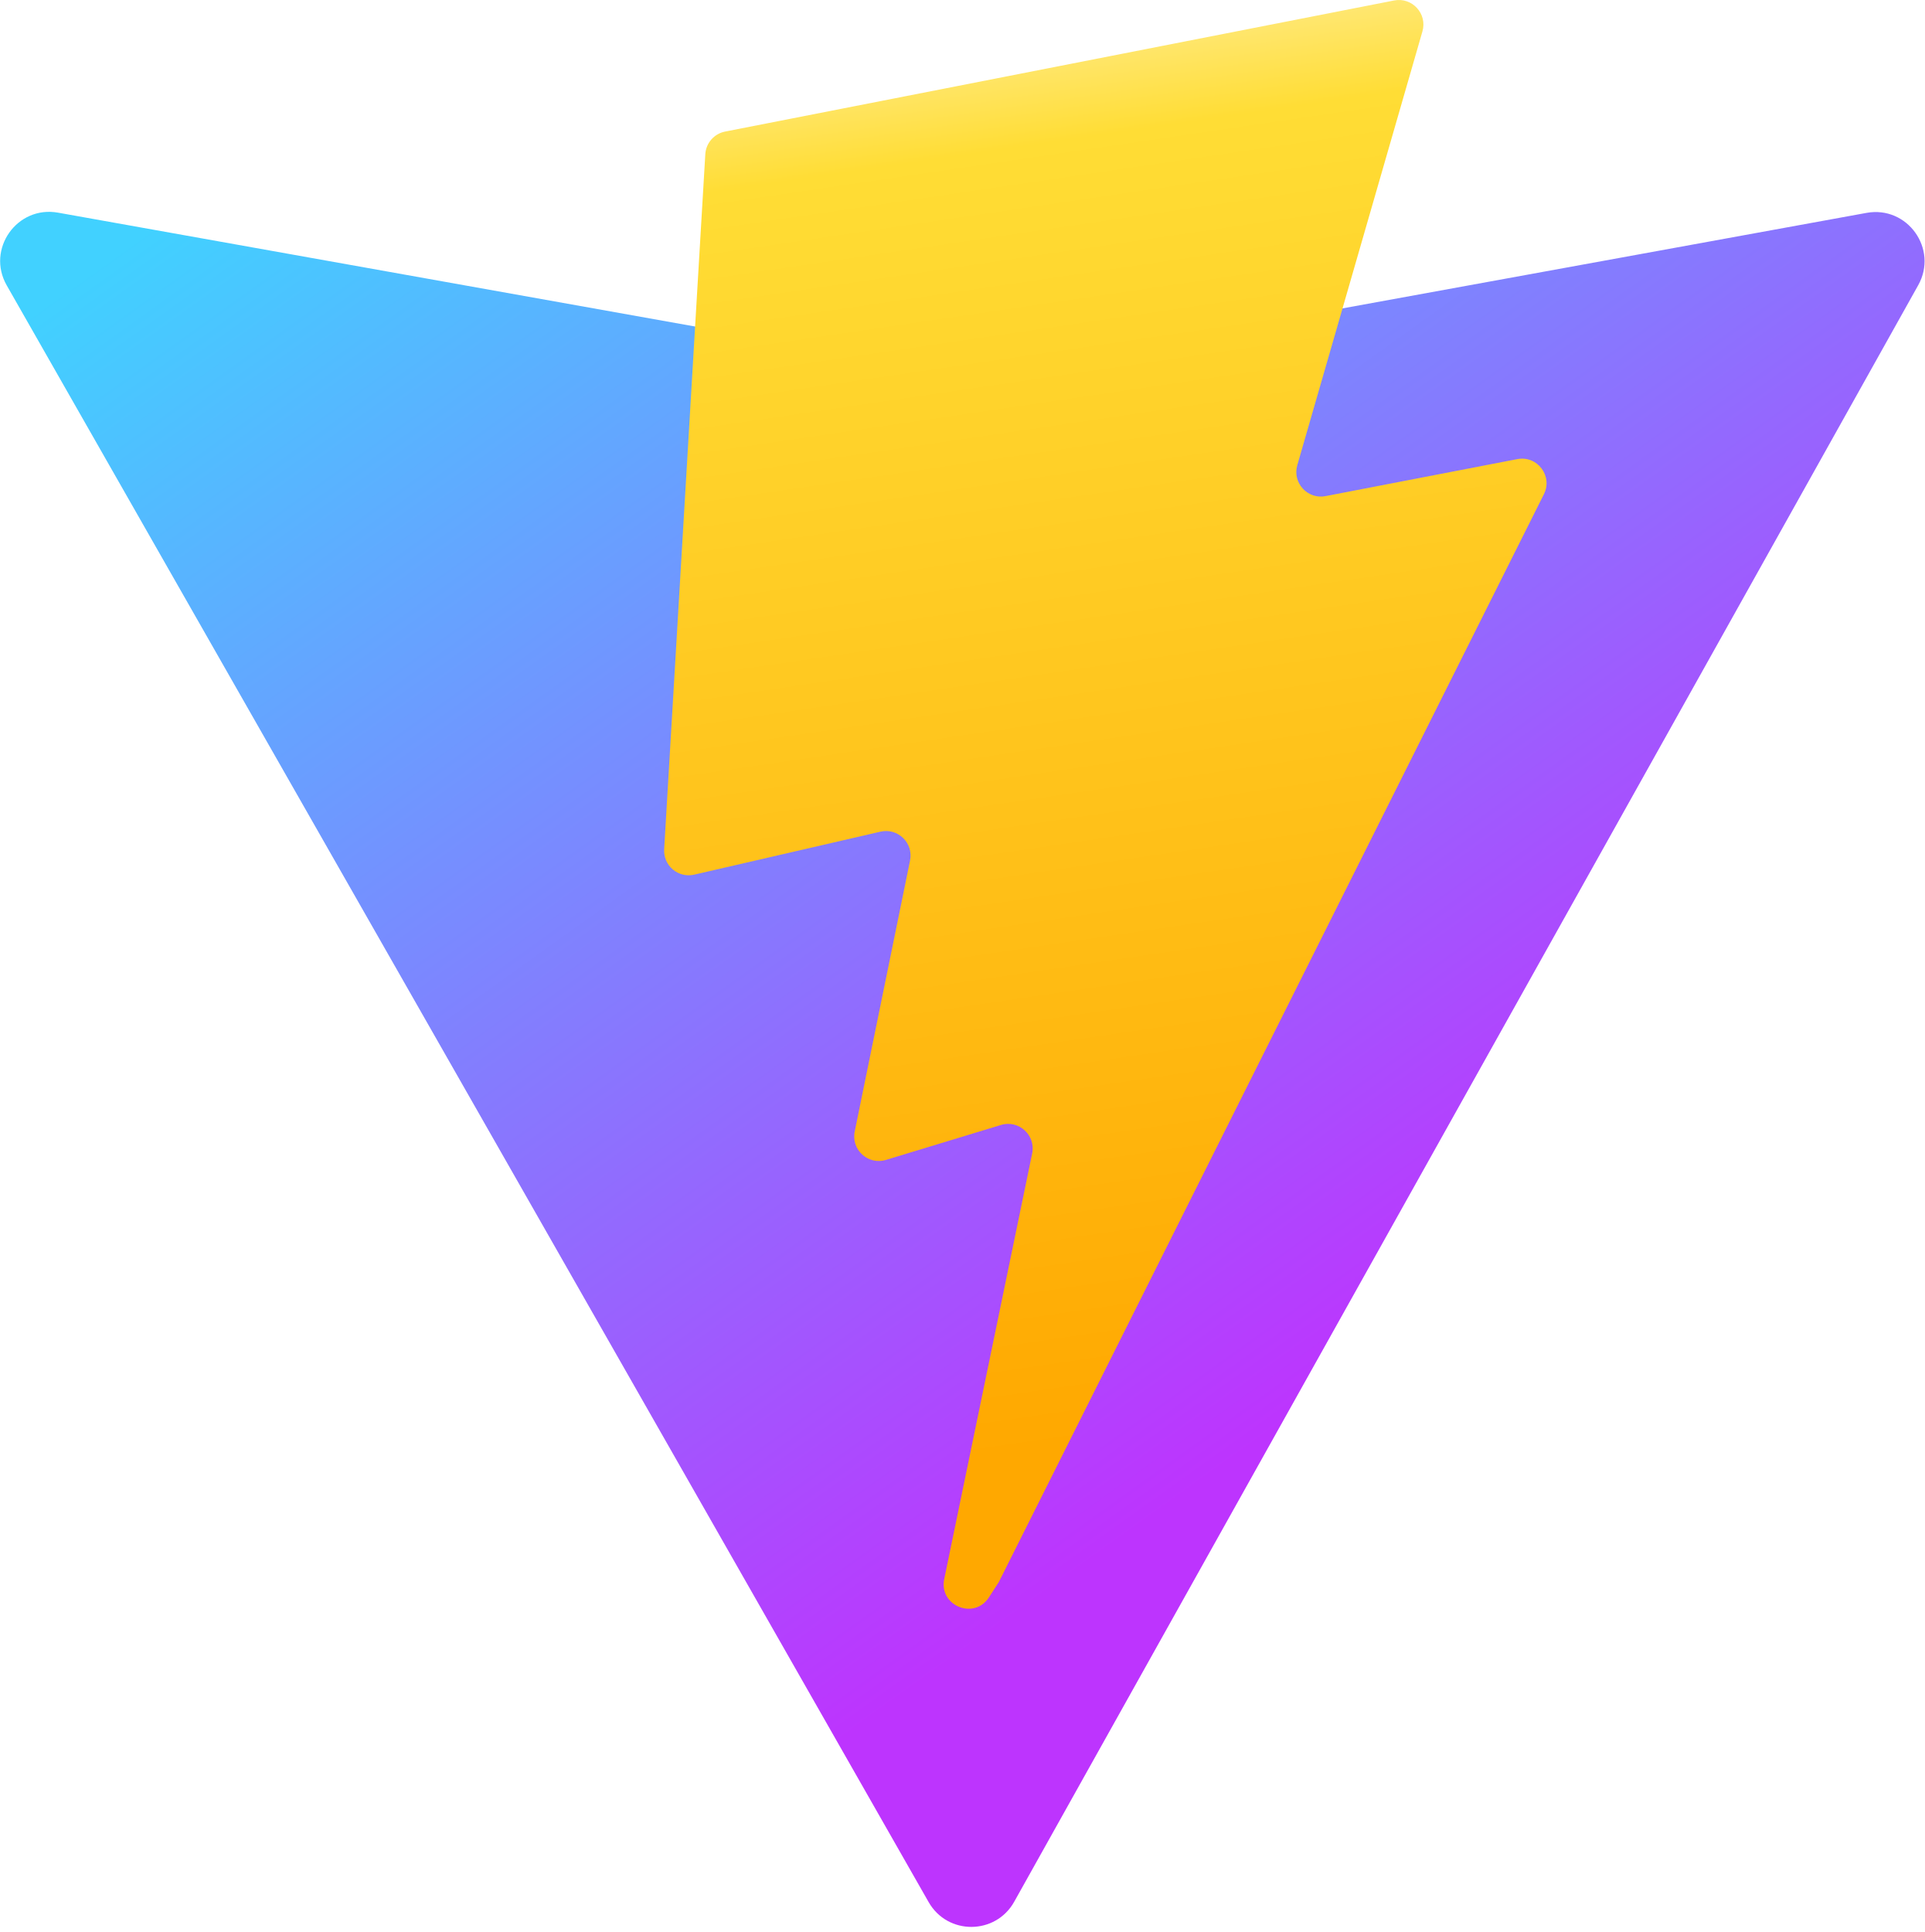
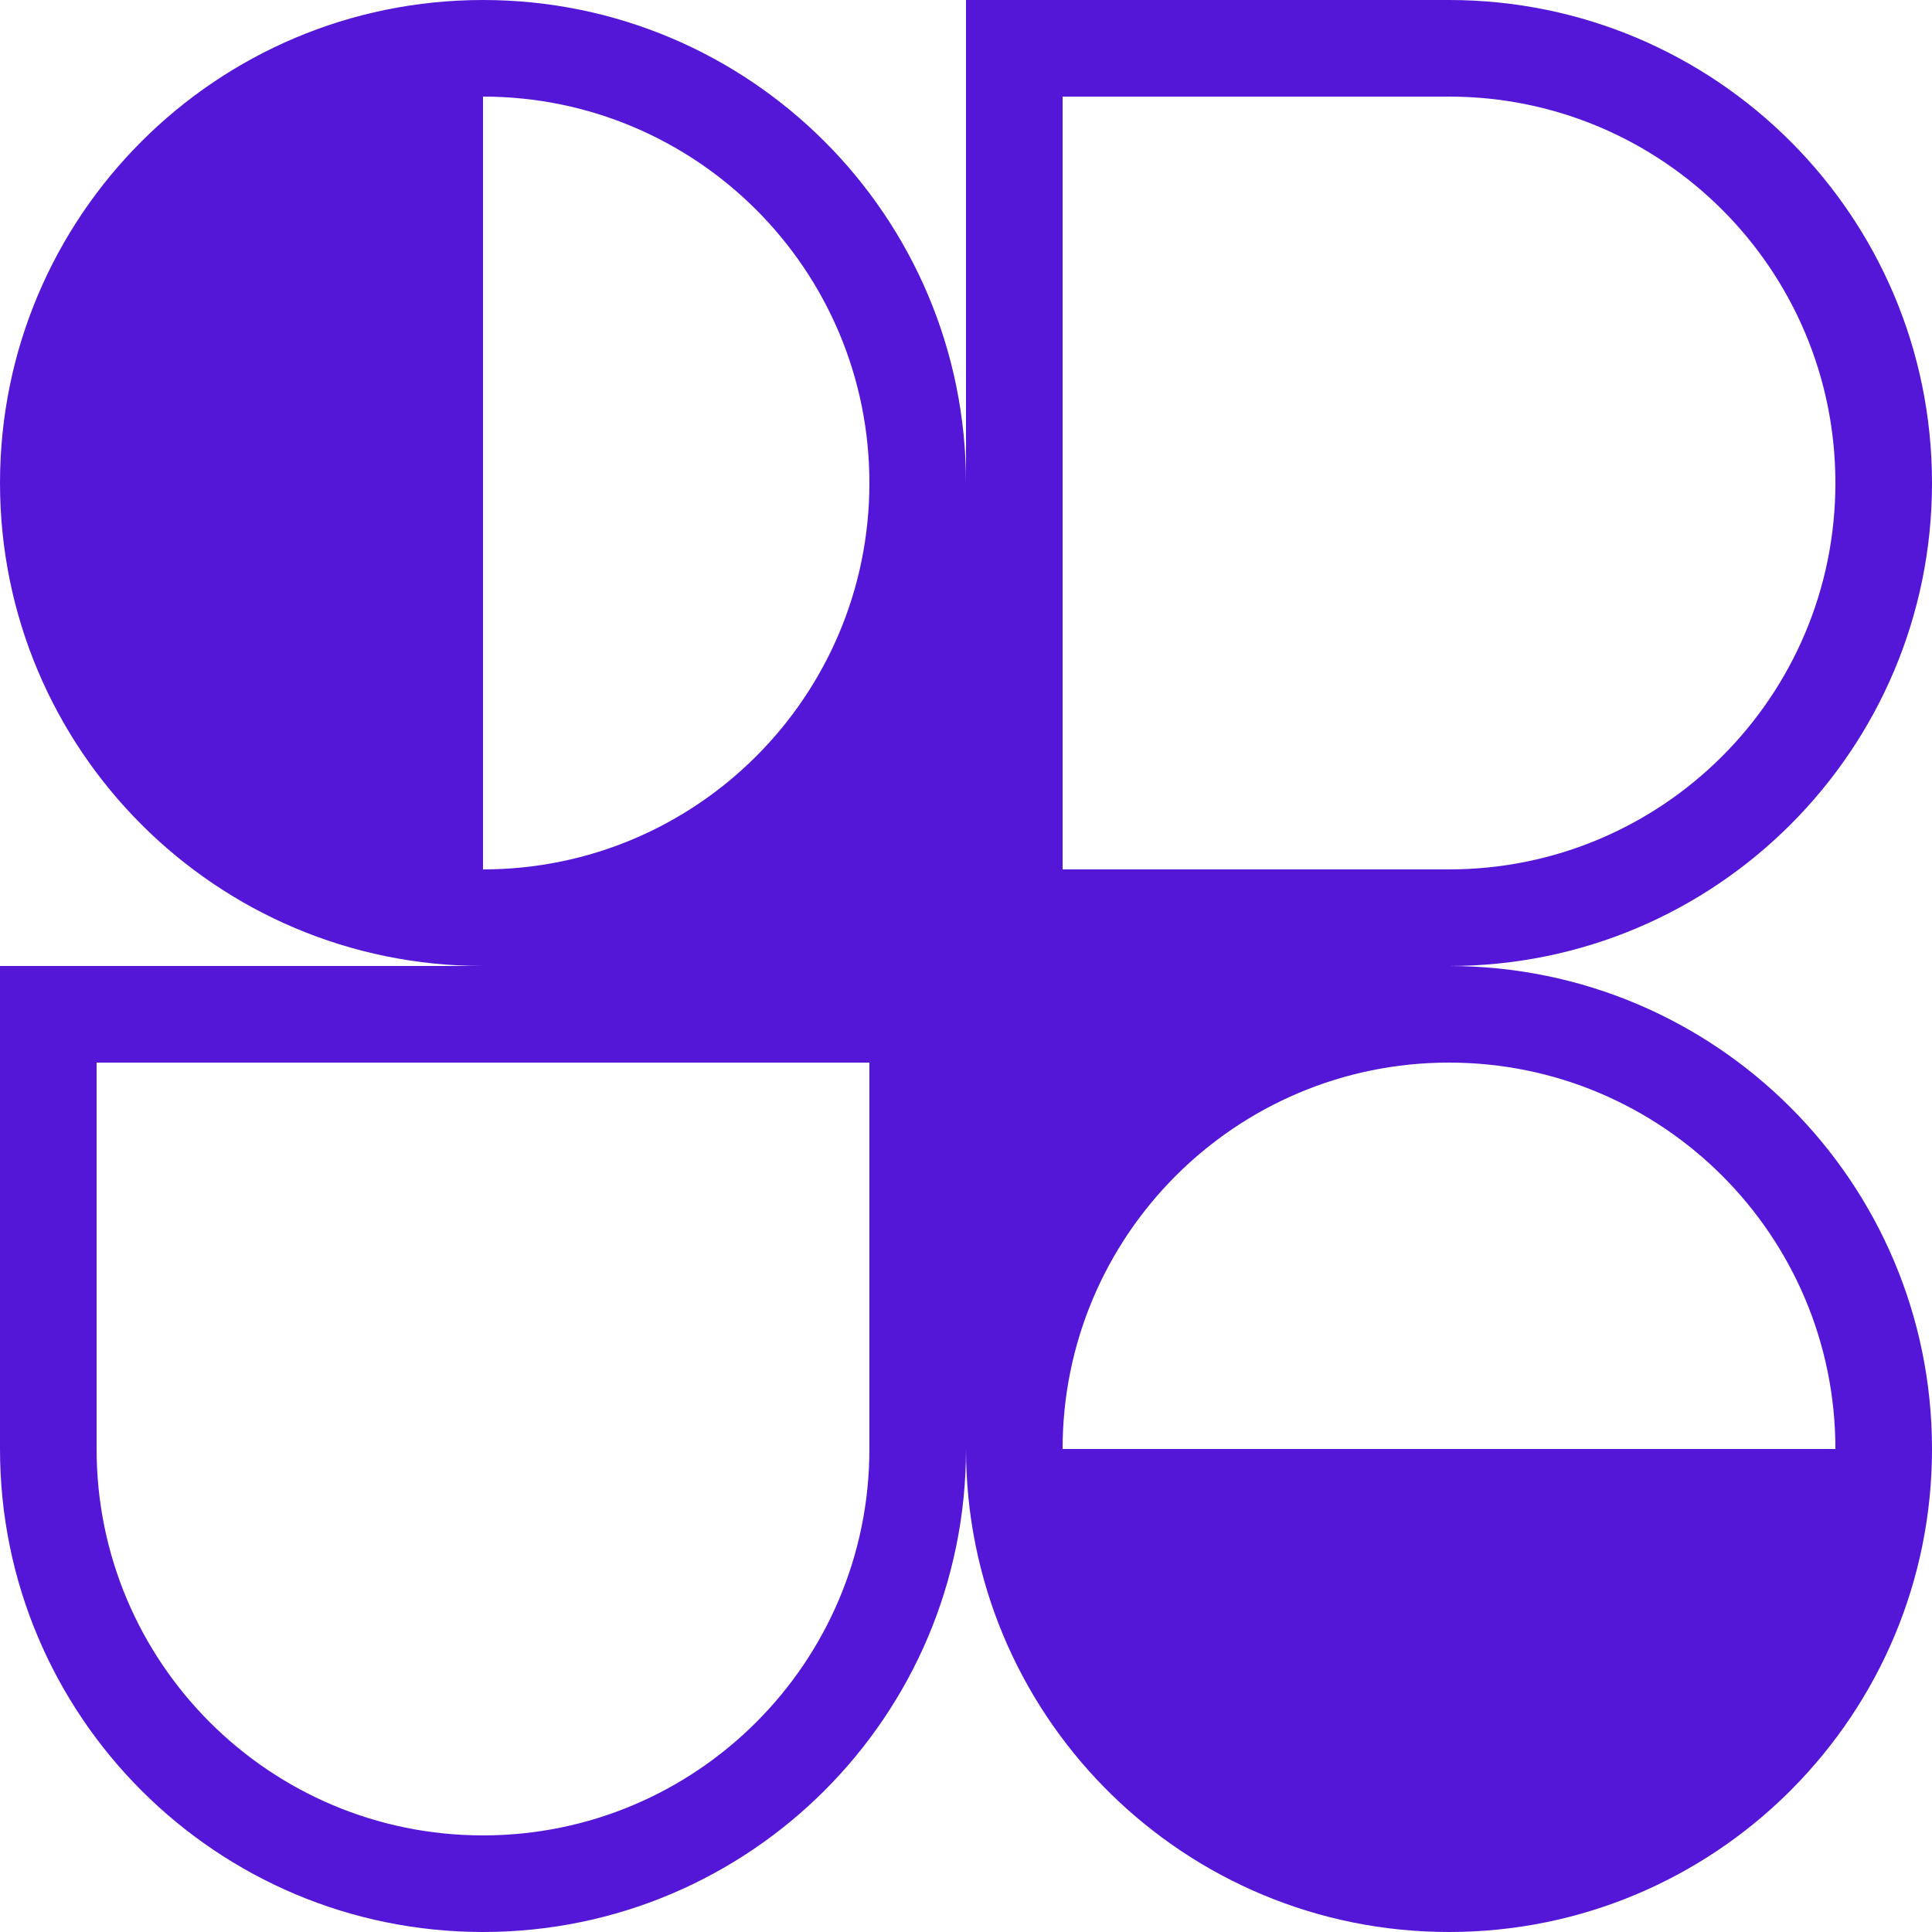
- <svg xmlns="http://www.w3.org/2000/svg" aria-hidden="true" role="img" class="iconify iconify--logos" width="31.88" height="32" preserveAspectRatio="xMidYMid meet" viewBox="0 0 256 257">
-   <defs>
-     <linearGradient id="IconifyId1813088fe1fbc01fb466" x1="-.828%" x2="57.636%" y1="7.652%" y2="78.411%">
-       <stop offset="0%" stop-color="#41D1FF" />
-       <stop offset="100%" stop-color="#BD34FE" />
-     </linearGradient>
-     <linearGradient id="IconifyId1813088fe1fbc01fb467" x1="43.376%" x2="50.316%" y1="2.242%" y2="89.03%">
-       <stop offset="0%" stop-color="#FFEA83" />
-       <stop offset="8.333%" stop-color="#FFDD35" />
-       <stop offset="100%" stop-color="#FFA800" />
-     </linearGradient>
-   </defs>
-   <path fill="url(#IconifyId1813088fe1fbc01fb466)" d="M255.153 37.938L134.897 252.976c-2.483 4.44-8.862 4.466-11.382.048L.875 37.958c-2.746-4.814 1.371-10.646 6.827-9.67l120.385 21.517a6.537 6.537 0 0 0 2.322-.004l117.867-21.483c5.438-.991 9.574 4.796 6.877 9.62Z" />
-   <path fill="url(#IconifyId1813088fe1fbc01fb467)" d="M185.432.063L96.44 17.501a3.268 3.268 0 0 0-2.634 3.014l-5.474 92.456a3.268 3.268 0 0 0 3.997 3.378l24.777-5.718c2.318-.535 4.413 1.507 3.936 3.838l-7.361 36.047c-.495 2.426 1.782 4.5 4.151 3.78l15.304-4.649c2.372-.72 4.652 1.36 4.15 3.788l-11.698 56.621c-.732 3.542 3.979 5.473 5.943 2.437l1.313-2.028l72.516-144.72c1.215-2.423-.88-5.186-3.54-4.672l-25.505 4.922c-2.396.462-4.435-1.77-3.759-4.114l16.646-57.705c.677-2.35-1.37-4.583-3.769-4.113Z" />
+ <svg xmlns="http://www.w3.org/2000/svg" id="logo-85" width="40" height="40" viewBox="0 0 40 40" fill="none">
+   <path class="ccustom" fill-rule="evenodd" clip-rule="evenodd" d="M10 0C15.523 0 20 4.477 20 10V0H30C35.523 0 40 4.477 40 10C40 15.523 35.523 20 30 20C35.523 20 40 24.477 40 30C40 32.742 38.896 35.227 37.108 37.033L37.071 37.071L37.038 37.104C35.231 38.894 32.745 40 30 40C27.274 40 24.803 38.909 22.999 37.141C22.976 37.117 22.952 37.094 22.929 37.071C22.907 37.049 22.885 37.027 22.863 37.005C21.092 35.201 20 32.728 20 30C20 35.523 15.523 40 10 40C4.477 40 0 35.523 0 30V20H10C4.477 20 0 15.523 0 10C0 4.477 4.477 0 10 0ZM18 10C18 14.418 14.418 18 10 18V2C14.418 2 18 5.582 18 10ZM38 30C38 25.582 34.418 22 30 22C25.582 22 22 25.582 22 30H38ZM2 22V30C2 34.418 5.582 38 10 38C14.418 38 18 34.418 18 30V22H2ZM22 18V2L30 2C34.418 2 38 5.582 38 10C38 14.418 34.418 18 30 18H22Z" fill="#5417D7" />
</svg>
